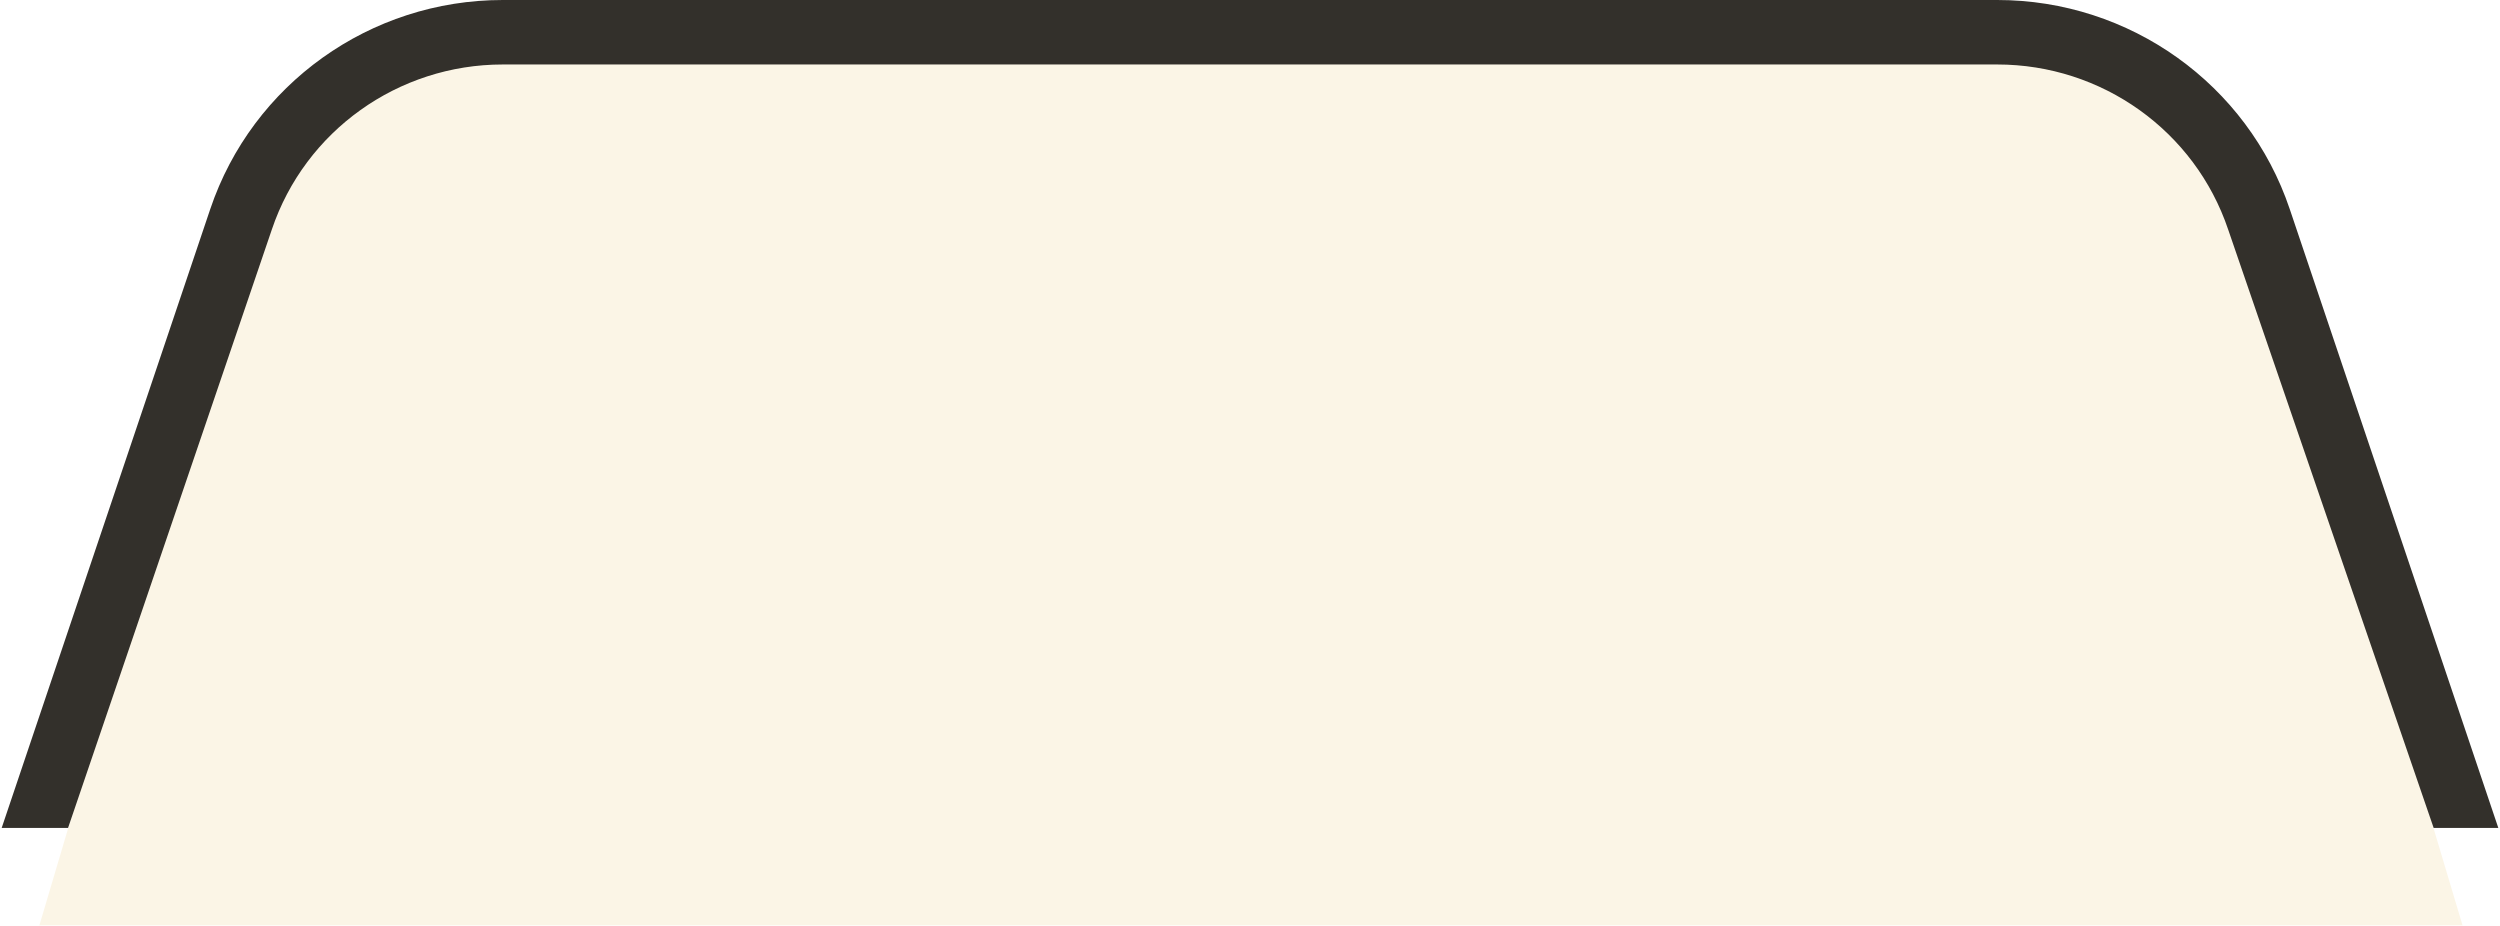
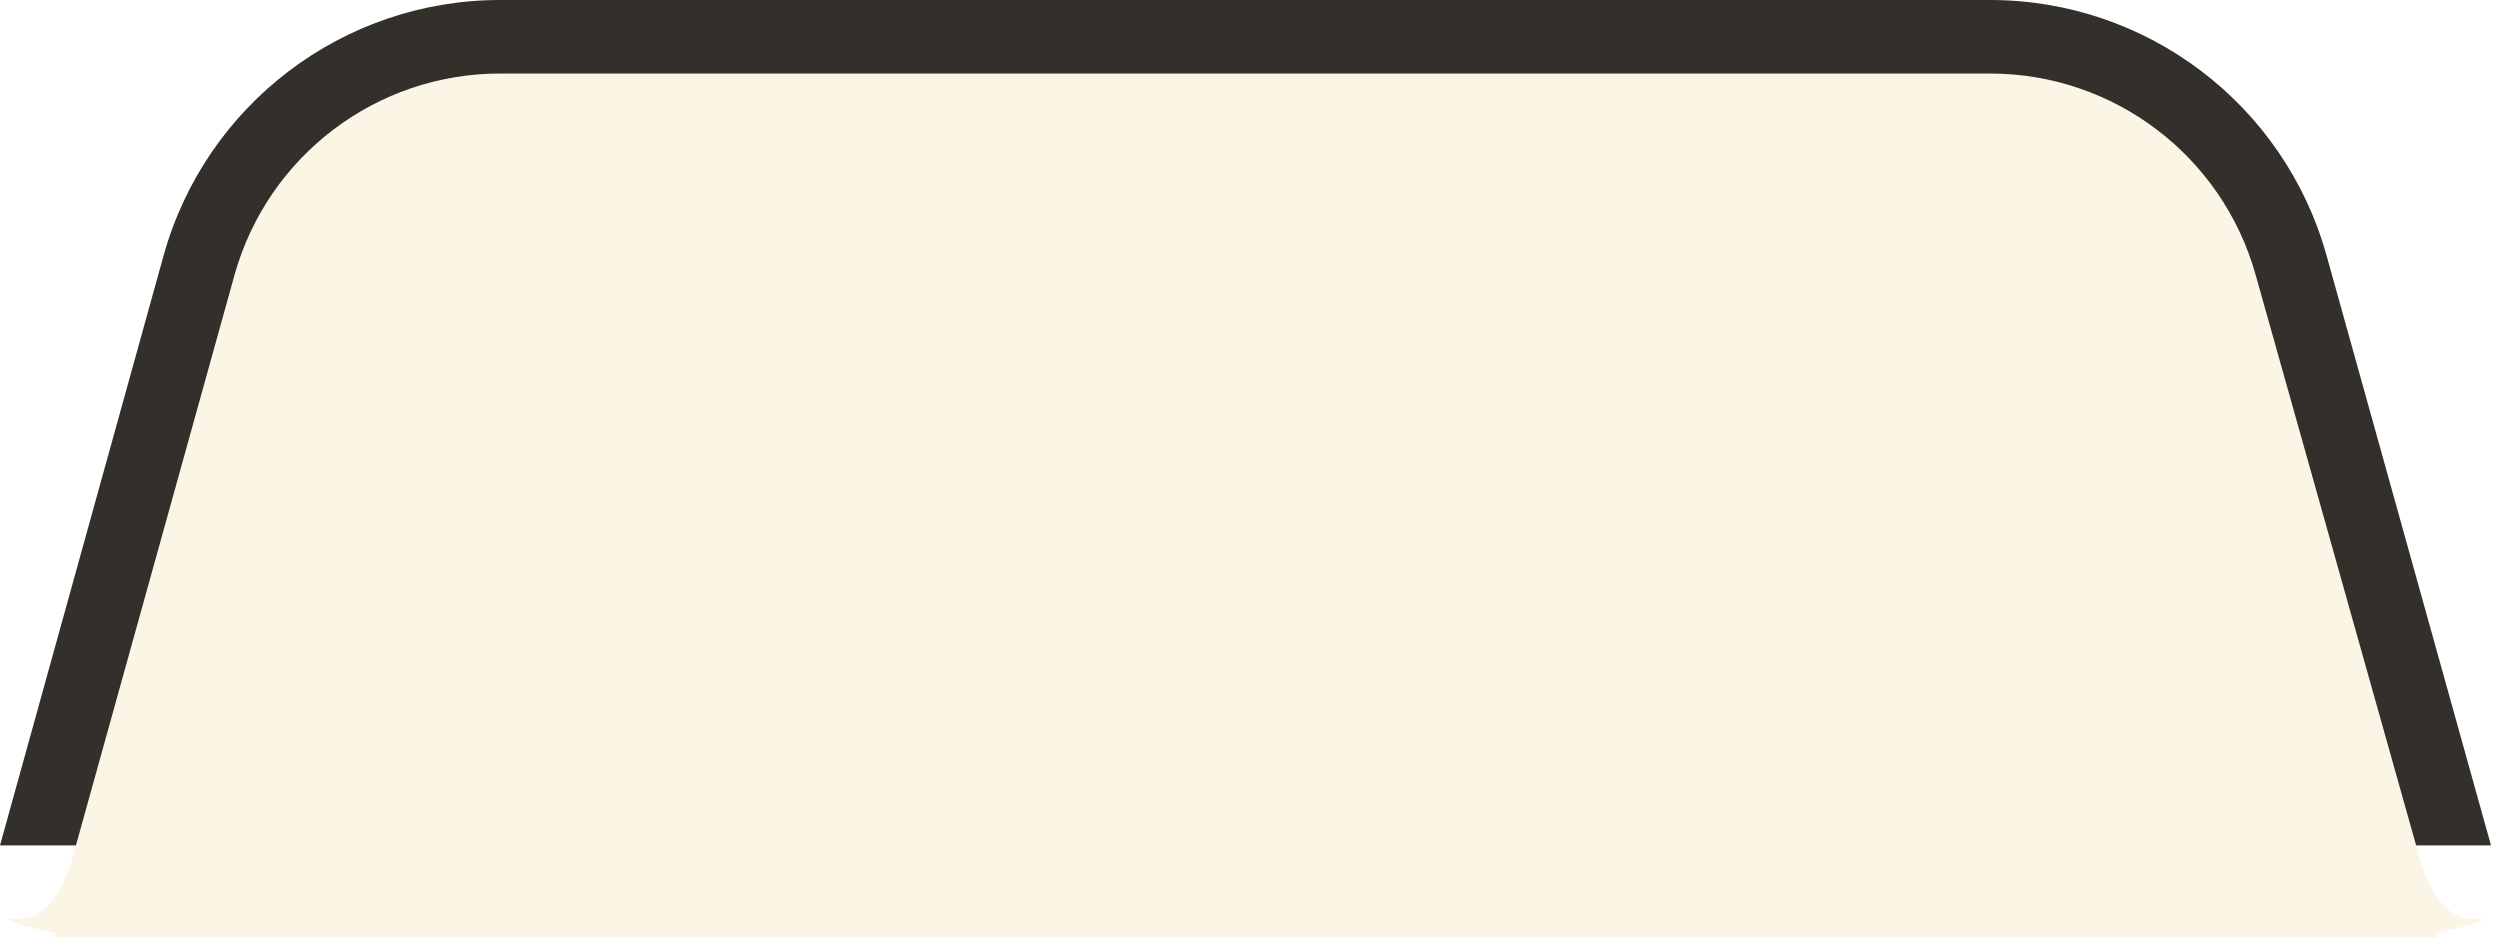
- <svg xmlns="http://www.w3.org/2000/svg" width="154px" height="57px" viewBox="0 0 154 57" version="1.1">
-   <g id="Page-2" stroke="none" stroke-width="1" fill="none" fill-rule="evenodd">
-     <g id="Desktop-HD" transform="translate(-165, -42)">
-       <g id="Group-6" transform="translate(165.1034, 42)">
-         <path d="M31.32,2 L122.499,2 C130.014,2 136.638,6.935 138.788,14.136 L151.588,57 L2.323,57 L15.022,14.168 C17.161,6.951 23.793,2 31.32,2 Z" id="Rectangle-Copy-6" fill="#FBF5E6" />
-         <path d="M4.089,51 L16.642,14.138 C18.689,8.065 24.417,3.972 30.867,3.972 L122.926,3.972 C129.376,3.972 135.104,8.065 137.151,14.138 L149.809,51 L153.793,51 L140.944,12.878 C138.352,5.186 131.096,0 122.926,0 L30.867,0 C22.697,0 15.442,5.186 12.849,12.878 L0,51 L4.089,51 Z" id="Path" fill="#33302B" fill-rule="nonzero" />
+ <svg xmlns="http://www.w3.org/2000/svg" width="136px" height="51px" viewBox="0 0 136 51" version="1.1">
+   <g id="Page-3" stroke="none" stroke-width="1" fill="none" fill-rule="evenodd">
+     <g id="Artboard" transform="translate(-5, -3)">
+       <g id="Group-7" transform="translate(5, 3)">
+         <path d="M27.842,2 L107.674,2 C115.575,2 122.435,7.444 124.23,15.138 L132.596,51 L2.968,51 L11.282,15.158 C13.069,7.454 19.933,2 27.842,2 Z" id="Rectangle" fill="#FBF5E6" />
+         <path d="M4.131,45.989 L12.756,14.965 C14.566,8.483 20.473,4 27.203,4 L108.262,4 C114.993,4 120.899,8.483 122.71,14.965 L131.437,45.989 L135.51,45.989 L126.562,13.889 C124.269,5.678 116.788,2.13162821e-14 108.262,2.13162821e-14 L27.203,2.13162821e-14 C18.678,2.13162821e-14 11.197,5.678 8.903,13.889 L0,45.989 L4.131,45.989 Z" id="Path" fill="#33302B" fill-rule="nonzero" />
+         <path d="M131.437,45.989 C132.116,48.718 133.188,50.055 134.651,50 C135.789,49.957 134.718,50.291 131.437,51 L131.437,45.989 Z" id="Path-6" fill="#FBF5E6" />
+         <path d="M0.474,45.989 C1.153,48.718 2.225,50.055 3.689,50 C4.827,49.957 3.755,50.291 0.474,51 L0.474,45.989 Z" id="Path-6" fill="#FBF5E6" transform="translate(2.301162, 48.49448) scale(-1, 1) translate(-2.301162, -48.49448) " />
      </g>
    </g>
  </g>
</svg>
